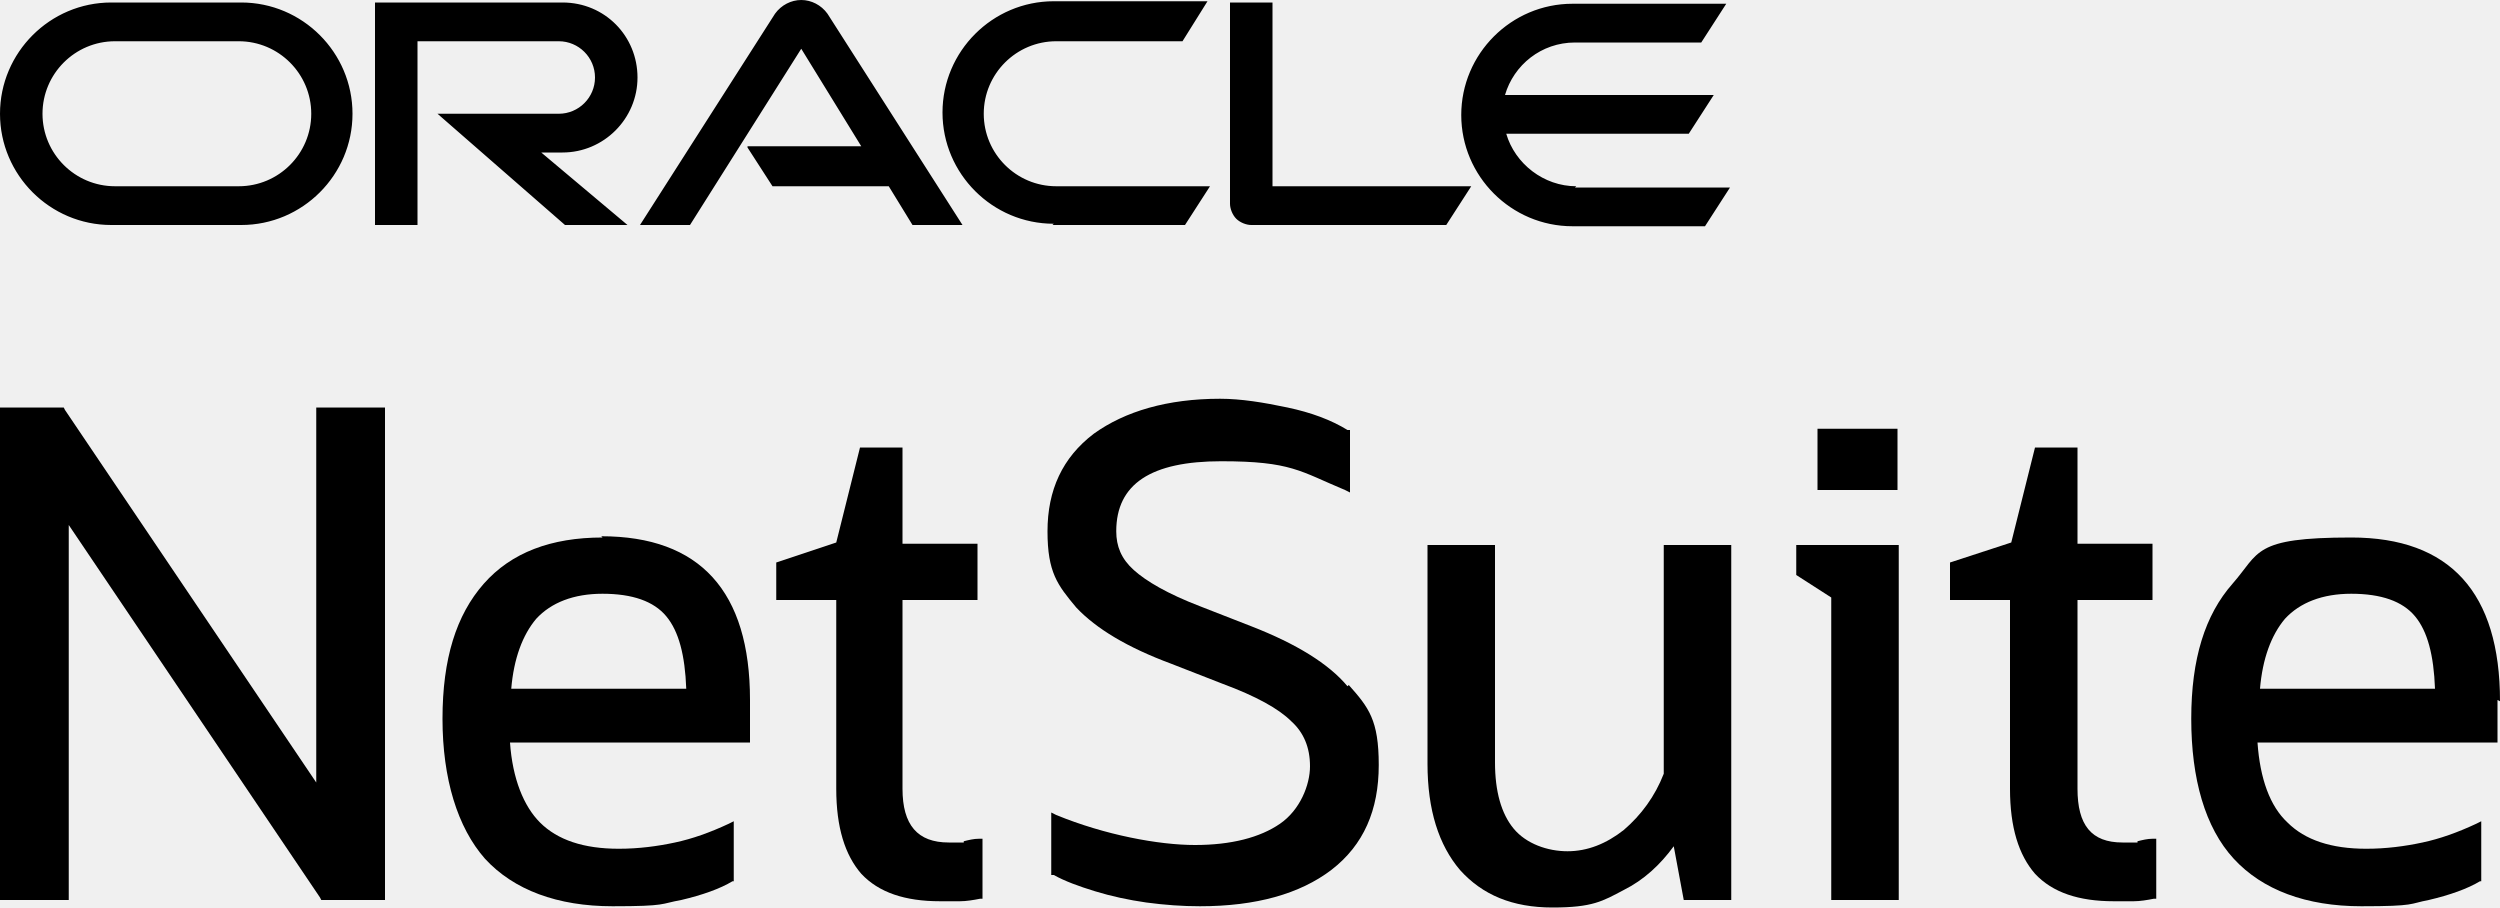
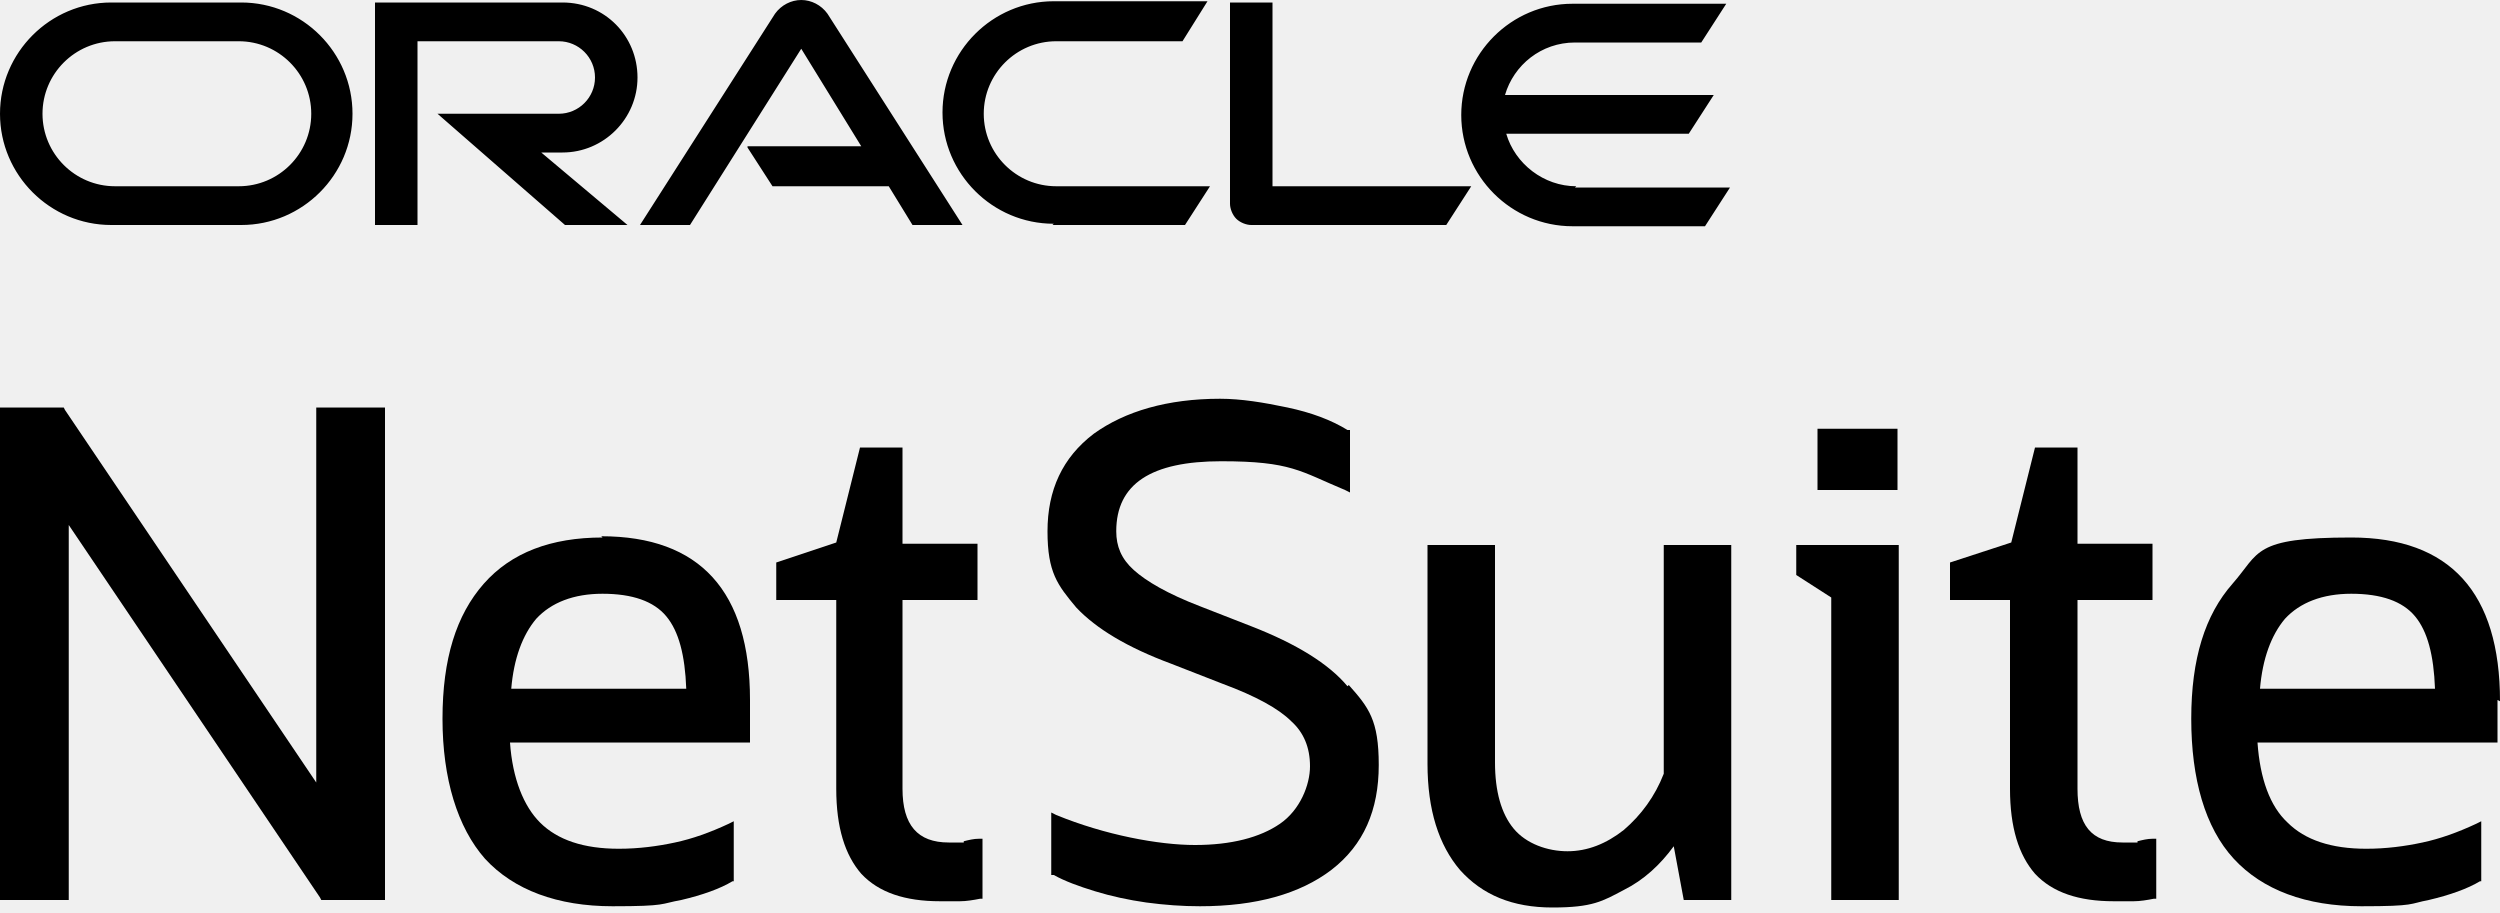
- <svg xmlns="http://www.w3.org/2000/svg" version="1.1" viewBox="0 0 200 72.6">
-   <g>
-     <g id="Layer_2">
-       <g id="Layer_1-2">
-         <g>
-           <path d="M126.1,14.9c-2.6,0-4.9-1.8-5.6-4.2h14.6l2-3.1h-16.7c.7-2.4,2.9-4.2,5.6-4.2h10.1l2-3.1h-12.3c-4.9,0-8.9,4-8.9,8.9s4,8.9,8.9,8.9h10.6l2-3.1h-12.4,0ZM84.2,18h10.6l2-3.1h-12.3c-3.2,0-5.8-2.6-5.8-5.8s2.6-5.8,5.8-5.8h10.1l2-3.2h-12.3c-4.9,0-8.9,4-8.9,8.9s4,8.9,8.9,8.9M19.1,14.9h-9.9c-3.2,0-5.8-2.6-5.8-5.8s2.6-5.8,5.8-5.8h9.9c3.2,0,5.8,2.6,5.8,5.8s-2.6,5.8-5.8,5.8M8.9,18h10.4c4.9,0,8.9-4,8.9-8.9S24.2.2,19.3.2h-10.4C4,.2,0,4.2,0,9.1s4,8.9,8.9,8.9h0ZM45,12.2c3.3,0,6-2.7,6-6S48.4.2,45,.2h-15v17.8h3.4V3.3h11.3c1.6,0,2.9,1.3,2.9,2.9s-1.3,2.9-2.9,2.9h-9.7l10.2,8.9h5l-6.9-5.8h1.6M101.8,14.9V.2h-3.4v16.1c0,.4.2.9.5,1.2.3.3.8.5,1.2.5h15.6l2-3.1h-16ZM59.8,11.7h9.1l-4.8-7.8-8.9,14.1h-4L62,1.1c.5-.7,1.3-1.1,2.1-1.1s1.6.4,2.1,1.1l10.8,16.9h-4l-1.9-3.1h-9.3l-2-3.1h0Z" />
-           <g>
-             <polygon points="25.3 62.6 5.2 32.8 5.1 32.6 0 32.6 0 72 5.5 72 5.5 42 25.6 71.8 25.7 72 30.8 72 30.8 32.6 25.3 32.6 25.3 62.6" />
-             <path d="M77.1,67.4c-.4,0-.8,0-1.2,0-2.5,0-3.7-1.4-3.7-4.3v-15.1h6v-4.5h-6v-7.7h-3.4l-1.9,7.6-4.8,1.6v3h4.8v15.1c0,3.1.7,5.3,2,6.8,1.4,1.5,3.5,2.2,6.3,2.2s1.1,0,1.6,0c.5,0,1.1-.1,1.6-.2h.2v-4.8h-.3c-.4,0-.8.1-1.2.2h0Z" />
-             <path d="M133.1,61.9c-.7,1.8-1.8,3.3-3.2,4.5-1.4,1.1-2.9,1.7-4.5,1.7s-3.3-.6-4.3-1.8c-1-1.2-1.5-3-1.5-5.3v-17.4h-5.4v17.5c0,3.7.9,6.5,2.6,8.5,1.8,2,4.2,3,7.4,3s4-.5,5.7-1.4c1.6-.8,2.9-2,4-3.5l.8,4.3h3.8v-28.4h-5.4v18.4h0Z" />
-             <polygon points="143.7 46 146.5 47.8 146.5 72 151.9 72 151.9 43.6 143.7 43.6 143.7 46" />
-             <rect x="145.4" y="34.3" width="6.4" height="4.9" />
-             <path d="M171,67.4c-.4,0-.8,0-1.2,0-2.5,0-3.6-1.4-3.6-4.3v-15.1h6v-4.5h-6v-7.7h-3.4l-1.9,7.6-4.9,1.6v3h4.8v15.1c0,3.1.7,5.3,2,6.8,1.4,1.5,3.5,2.2,6.3,2.2s1.1,0,1.6,0c.5,0,1.1-.1,1.6-.2h.2v-4.8h-.3c-.4,0-.8.1-1.2.2h0Z" />
-             <path d="M200,56.1c0-8.7-4-13.1-11.9-13.1s-7.3,1.2-9.5,3.7c-2.2,2.5-3.3,6-3.3,10.8s1.1,8.7,3.4,11.2c2.3,2.5,5.8,3.8,10.2,3.8s3.8-.2,5.4-.5c1.7-.4,3.1-.9,4.1-1.5h.1v-4.8l-.4.2c-1.5.7-2.9,1.2-4.3,1.5s-2.9.5-4.5.5c-2.8,0-4.9-.7-6.3-2.1-1.4-1.3-2.2-3.5-2.4-6.4h19.2v-3.4h0ZM180.8,55.1c.2-2.4.9-4.3,2-5.6,1.2-1.3,3-2,5.3-2h0c2.4,0,4.1.6,5.1,1.8,1,1.2,1.5,3.1,1.6,5.8h-14Z" />
-             <path d="M48.2,43c-4.1,0-7.3,1.2-9.5,3.7-2.2,2.5-3.3,6-3.3,10.8s1.2,8.7,3.4,11.2c2.3,2.5,5.8,3.8,10.2,3.8s3.8-.2,5.5-.5c1.7-.4,3.1-.9,4.1-1.5h.1v-4.8l-.4.2c-1.5.7-2.9,1.2-4.3,1.5s-2.9.5-4.5.5c-2.8,0-4.9-.7-6.3-2.1-1.3-1.3-2.2-3.5-2.4-6.4h19.2v-3.4c0-8.7-4-13.1-11.9-13.1h0ZM40.9,55.1c.2-2.4.9-4.3,2-5.6,1.2-1.3,3-2,5.3-2h0c2.4,0,4.1.6,5.1,1.8,1,1.2,1.5,3.1,1.6,5.8h-14Z" />
-             <path d="M107.8,54.9c-1.5-1.8-4.1-3.4-7.7-4.8l-4.1-1.6c-2.6-1-4.3-2-5.3-2.9-1-.9-1.4-1.9-1.4-3.1,0-3.8,2.8-5.6,8.4-5.6s6.3.8,9.9,2.3l.4.2v-5h-.2c-1.3-.8-2.9-1.4-4.8-1.8-1.9-.4-3.7-.7-5.4-.7-4.2,0-7.6,1-10.1,2.8-2.5,1.9-3.7,4.5-3.7,7.8s.8,4.3,2.3,6.1c1.6,1.7,4.1,3.2,7.6,4.5l4.1,1.6c2.7,1,4.5,2,5.5,3,1,.9,1.5,2.1,1.5,3.6s-.8,3.5-2.4,4.6c-1.6,1.1-3.9,1.7-6.8,1.7s-7.2-.8-11.1-2.4l-.4-.2v5h.2c.9.5,2,.9,3.3,1.3,1.3.4,2.7.7,4.1.9,1.5.2,2.9.3,4.3.3,4.5,0,8-1,10.5-2.9,2.6-2,3.8-4.8,3.8-8.4s-.8-4.6-2.4-6.4h0Z" />
-           </g>
-         </g>
-       </g>
-     </g>
+ <svg xmlns="http://www.w3.org/2000/svg" width="200" height="73" viewBox="0 0 200 73" fill="none">
+   <g clip-path="url(#clip0_29_239)">
+     <path d="M126.1 14.9C123.5 14.9 121.2 13.1 120.5 10.7H135.1L137.1 7.6H120.4C121.1 5.2 123.3 3.4 126 3.4H136.1L138.1 0.3H125.8C120.9 0.3 116.9 4.3 116.9 9.2C116.9 14.1 120.9 18.1 125.8 18.1H136.4L138.4 15H126L126.1 14.9ZM84.2 18H94.8L96.8 14.9H84.5C81.3 14.9 78.7 12.3 78.7 9.1C78.7 5.9 81.3 3.3 84.5 3.3H94.6L96.6 0.1H84.3C79.4 0.1 75.4 4.1 75.4 9C75.4 13.9 79.4 17.9 84.3 17.9M19.1 14.9H9.2C6 14.9 3.4 12.3 3.4 9.1C3.4 5.9 6 3.3 9.2 3.3H19.1C22.3 3.3 24.9 5.9 24.9 9.1C24.9 12.3 22.3 14.9 19.1 14.9ZM8.9 18H19.3C24.2 18 28.2 14 28.2 9.1C28.2 4.2 24.2 0.2 19.3 0.2H8.9C4 0.2 0 4.2 0 9.1C0 14 4 18 8.9 18ZM45 12.2C48.3 12.2 51 9.5 51 6.2C51 2.9 48.4 0.2 45 0.2H30V18H33.4V3.3H44.7C46.3 3.3 47.6 4.6 47.6 6.2C47.6 7.8 46.3 9.1 44.7 9.1H35L45.2 18H50.2L43.3 12.2H44.9M101.8 14.9V0.2H98.4V16.3C98.4 16.7 98.6 17.2 98.9 17.5C99.2 17.8 99.7 18 100.1 18H115.7L117.7 14.9H101.7H101.8ZM59.8 11.7H68.9L64.1 3.9L55.2 18H51.2L62 1.1C62.5 0.4 63.3 0 64.1 0C64.9 0 65.7 0.4 66.2 1.1L77 18H73L71.1 14.9H61.8L59.8 11.8V11.7Z" fill="black" />
+     <path d="M25.3 62.6L5.2 32.8L5.1 32.6H0V72H5.5V42L25.6 71.8L25.7 72H30.8V32.6H25.3V62.6Z" fill="black" />
+     <path d="M77.1 67.4C76.7 67.4 76.3 67.4 75.9 67.4C73.4 67.4 72.2 66 72.2 63.1V48H78.2V43.5H72.2V35.8H68.8L66.9 43.4L62.1 45V48H66.9V63.1C66.9 66.2 67.6 68.4 68.9 69.9C70.3 71.4 72.4 72.1 75.2 72.1C78 72.1 76.3 72.1 76.8 72.1C77.3 72.1 77.9 72 78.4 71.9H78.6V67.1H78.3C77.9 67.1 77.5 67.2 77.1 67.3V67.4Z" fill="black" />
+     <path d="M133.1 61.9C132.4 63.7 131.3 65.2 129.9 66.4C128.5 67.5 127 68.1 125.4 68.1C123.8 68.1 122.1 67.5 121.1 66.3C120.1 65.1 119.6 63.3 119.6 61V43.6H114.2V61.1C114.2 64.8 115.1 67.6 116.8 69.6C118.6 71.6 121 72.6 124.2 72.6C127.4 72.6 128.2 72.1 129.9 71.2C131.5 70.4 132.8 69.2 133.9 67.7L134.7 72H138.5V43.6H133.1V62V61.9Z" fill="black" />
+     <path d="M143.7 46L146.5 47.8V72H151.9V43.6H143.7V46Z" fill="black" />
+     <path d="M151.8 34.3H145.4V39.2H151.8V34.3Z" fill="black" />
+     <path d="M171 67.4C170.6 67.4 170.2 67.4 169.8 67.4C167.3 67.4 166.2 66 166.2 63.1V48H172.2V43.5H166.2V35.8H162.8L160.9 43.4L156 45V48H160.8V63.1C160.8 66.2 161.5 68.4 162.8 69.9C164.2 71.4 166.3 72.1 169.1 72.1C171.9 72.1 170.2 72.1 170.7 72.1C171.2 72.1 171.8 72 172.3 71.9H172.5V67.1H172.2C171.8 67.1 171.4 67.2 171 67.3V67.4Z" fill="black" />
+     <path d="M200 56.1C200 47.4 196 43 188.1 43C180.2 43 180.8 44.2 178.6 46.7C176.4 49.2 175.3 52.7 175.3 57.5C175.3 62.3 176.4 66.2 178.7 68.7C181 71.2 184.5 72.5 188.9 72.5C193.3 72.5 192.7 72.3 194.3 72C196 71.6 197.4 71.1 198.4 70.5H198.5V65.7L198.1 65.9C196.6 66.6 195.2 67.1 193.8 67.4C192.4 67.7 190.9 67.9 189.3 67.9C186.5 67.9 184.4 67.2 183 65.8C181.6 64.5 180.8 62.3 180.6 59.4H199.8V56L200 56.1ZM180.8 55.1C181 52.7 181.7 50.8 182.8 49.5C184 48.2 185.8 47.5 188.1 47.5C190.5 47.5 192.2 48.1 193.2 49.3C194.2 50.5 194.7 52.4 194.8 55.1H180.8Z" fill="black" />
+     <path d="M48.2 43C44.1 43 40.9 44.2 38.7 46.7C36.5 49.2 35.4 52.7 35.4 57.5C35.4 62.3 36.6 66.2 38.8 68.7C41.1 71.2 44.6 72.5 49 72.5C53.4 72.5 52.8 72.3 54.5 72C56.2 71.6 57.6 71.1 58.6 70.5H58.7V65.7L58.3 65.9C56.8 66.6 55.4 67.1 54 67.4C52.6 67.7 51.1 67.9 49.5 67.9C46.7 67.9 44.6 67.2 43.2 65.8C41.9 64.5 41 62.3 40.8 59.4H60V56C60 47.3 56 42.9 48.1 42.9L48.2 43ZM40.9 55.1C41.1 52.7 41.8 50.8 42.9 49.5C44.1 48.2 45.9 47.5 48.2 47.5C50.6 47.5 52.3 48.1 53.3 49.3C54.3 50.5 54.8 52.4 54.9 55.1H40.9Z" fill="black" />
+     <path d="M107.8 54.9C106.3 53.1 103.7 51.5 100.1 50.1L96 48.5C93.4 47.5 91.7 46.5 90.7 45.6C89.7 44.7 89.3 43.7 89.3 42.5C89.3 38.7 92.1 36.9 97.7 36.9C103.3 36.9 104 37.7 107.6 39.2L108 39.4V34.4H107.8C106.5 33.6 104.9 33 103 32.6C101.1 32.2 99.3 31.9 97.6 31.9C93.4 31.9 90 32.9 87.5 34.7C85 36.6 83.8 39.2 83.8 42.5C83.8 45.8 84.6 46.8 86.1 48.6C87.7 50.3 90.2 51.8 93.7 53.1L97.8 54.7C100.5 55.7 102.3 56.7 103.3 57.7C104.3 58.6 104.8 59.8 104.8 61.3C104.8 62.8 104 64.8 102.4 65.9C100.8 67 98.5 67.6 95.6 67.6C92.7 67.6 88.4 66.8 84.5 65.2L84.1 65V70H84.3C85.2 70.5 86.3 70.9 87.6 71.3C88.9 71.7 90.3 72 91.7 72.2C93.2 72.4 94.6 72.5 96 72.5C100.5 72.5 104 71.5 106.5 69.6C109.1 67.6 110.3 64.8 110.3 61.2C110.3 57.6 109.5 56.6 107.9 54.8L107.8 54.9Z" fill="black" />
  </g>
+   <defs>
+     <clipPath id="clip0_29_239">
+       <rect width="200" height="72.6" fill="white" />
+     </clipPath>
+   </defs>
</svg>
